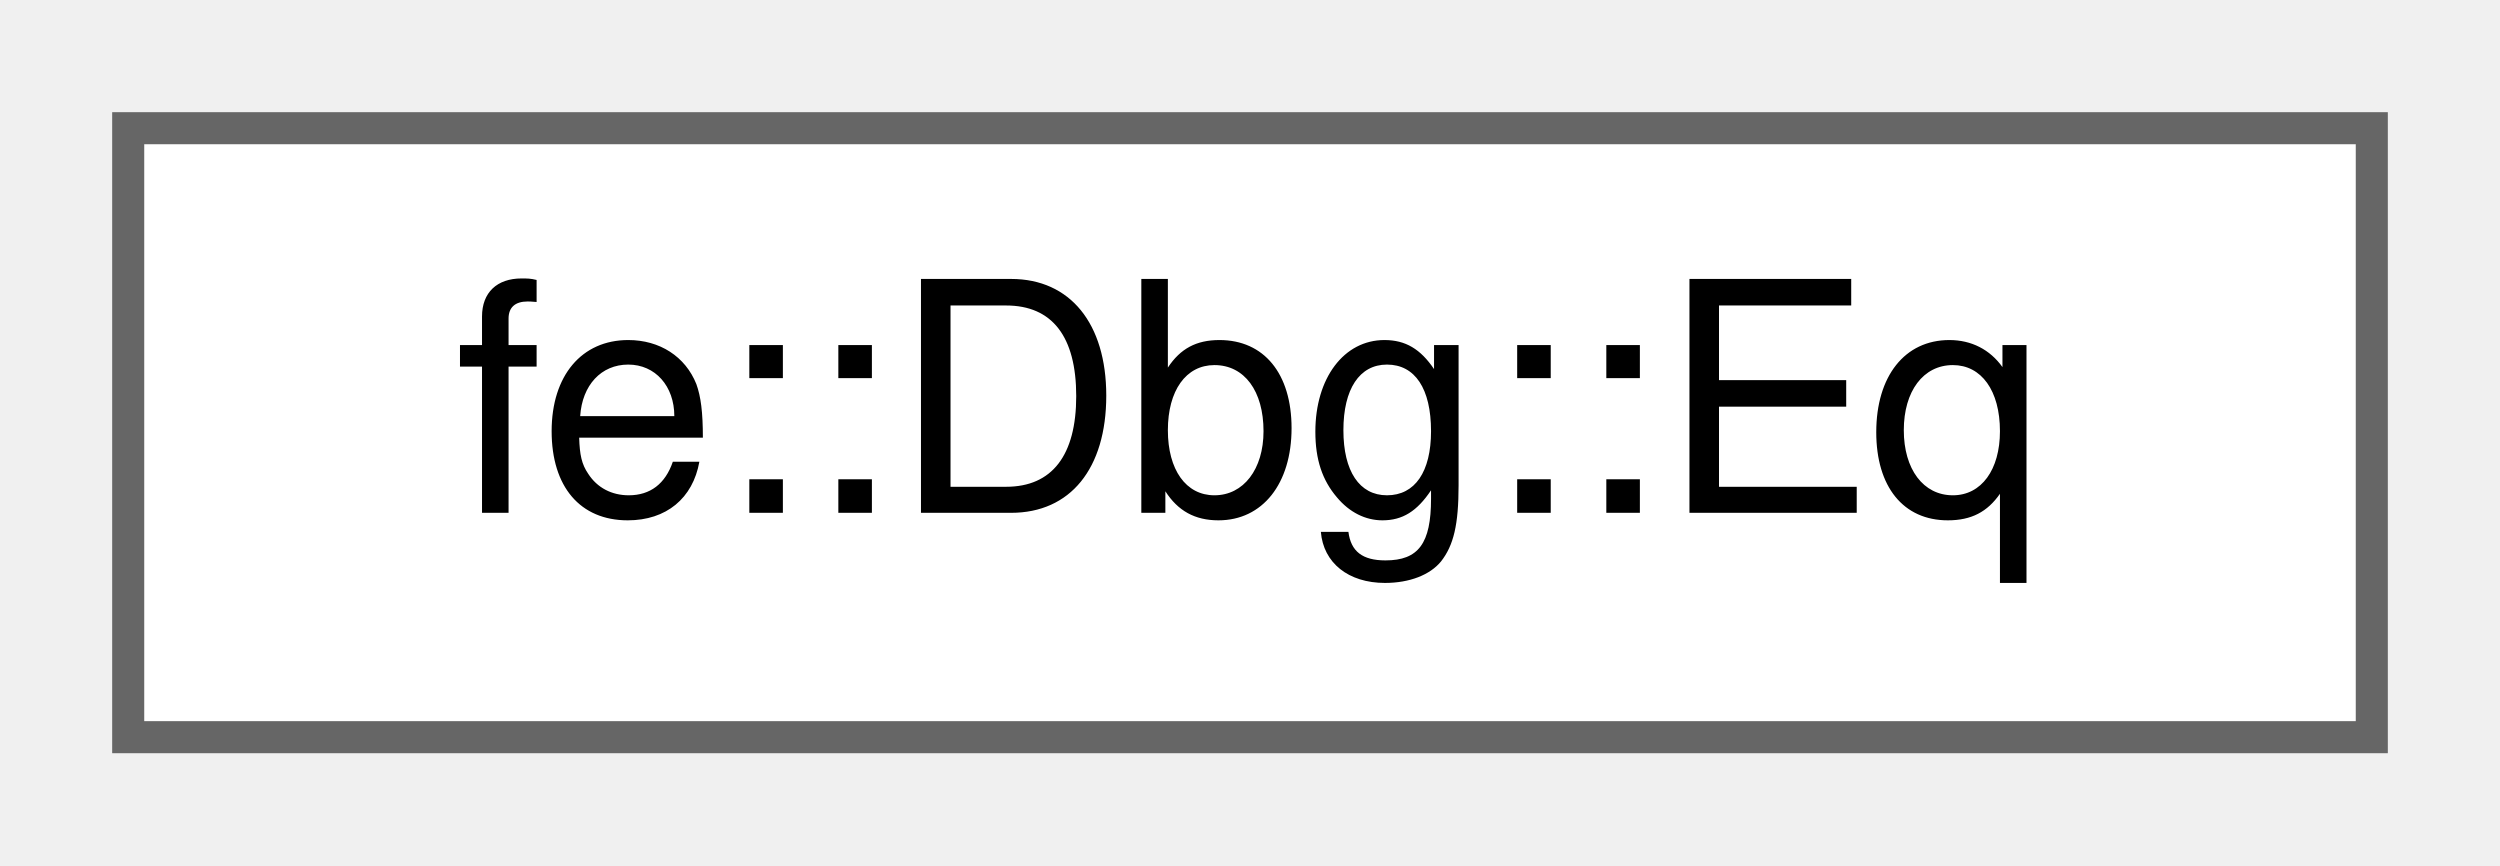
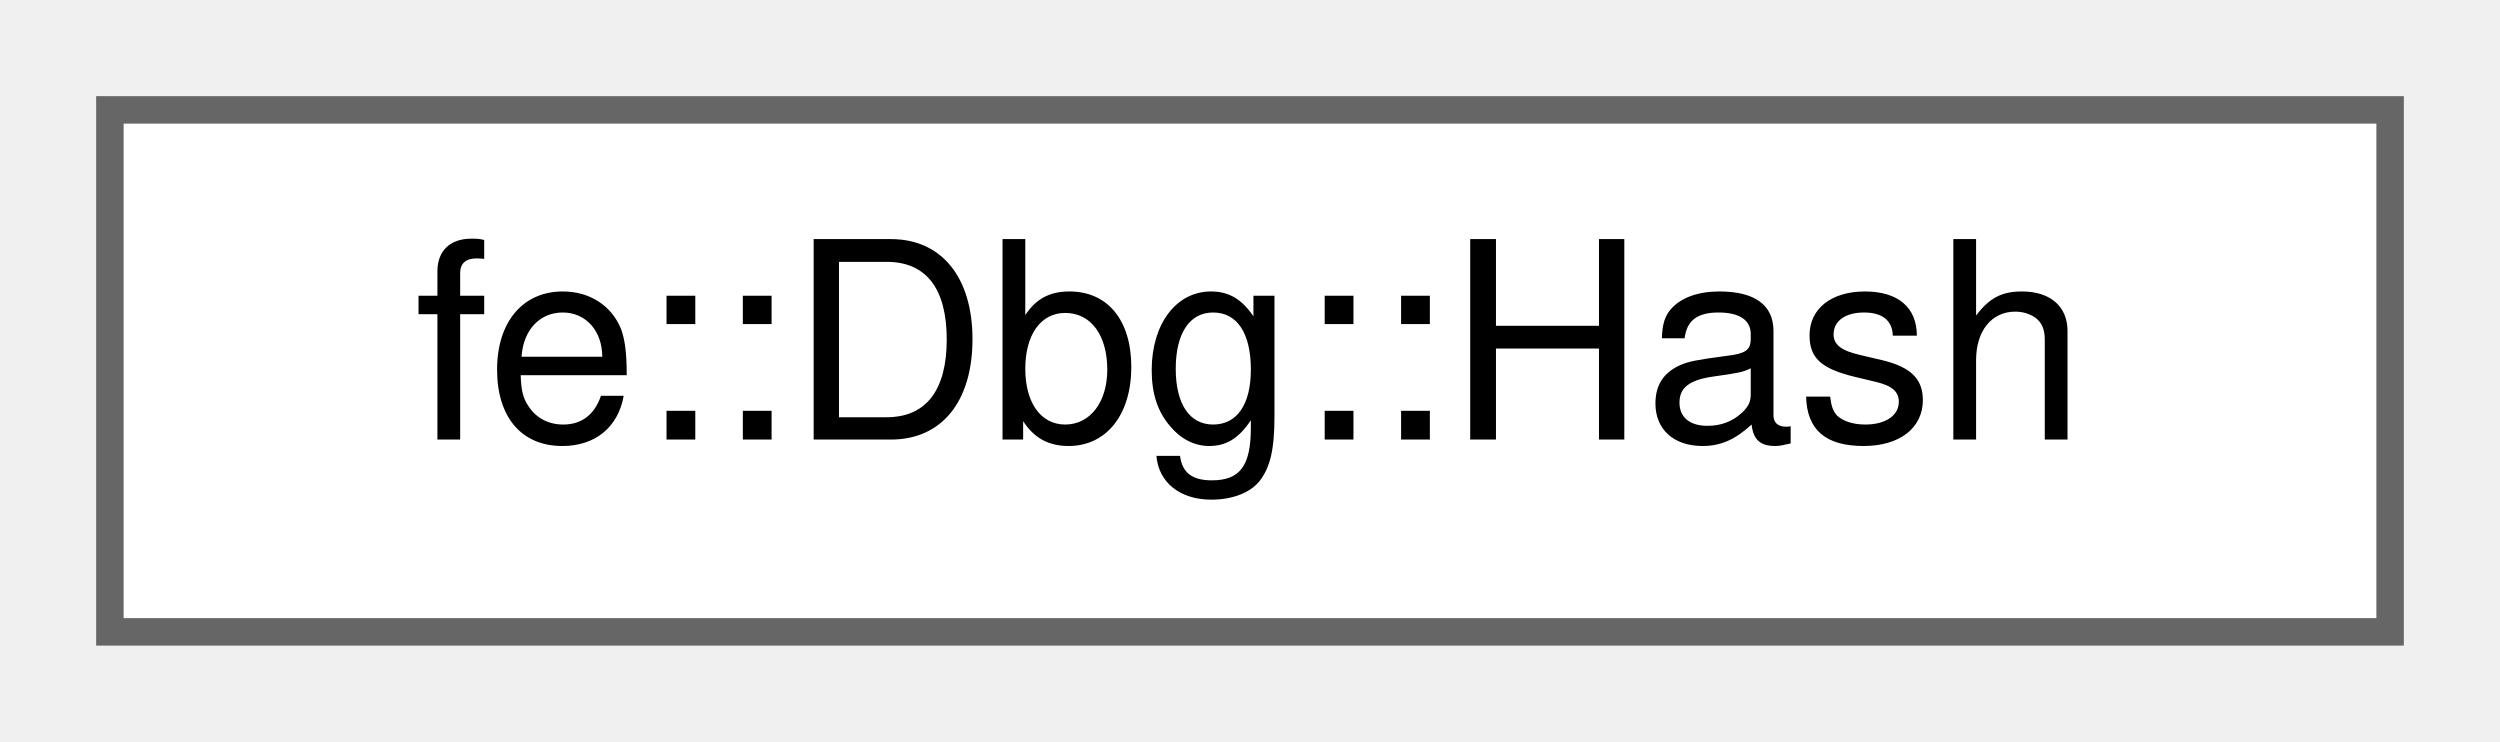
- <svg xmlns="http://www.w3.org/2000/svg" xmlns:xlink="http://www.w3.org/1999/xlink" width="78pt" height="27pt" viewBox="0.00 0.00 78.00 27.00">
+ <svg xmlns="http://www.w3.org/2000/svg" xmlns:xlink="http://www.w3.org/1999/xlink" width="91pt" height="27pt" viewBox="0.00 0.00 91.00 27.00">
  <g id="graph0" class="graph" transform="scale(1 1) rotate(0) translate(4 23)">
    <g id="Node000000" class="node">
      <g id="a_Node000000">
-         <a xlink:href="structfe_1_1Dbg_1_1Eq.html" target="_top" xlink:title=" ">
-           <polygon fill="white" stroke="#666666" points="70,-19 0,-19 0,0 70,0 70,-19" />
-           <text text-anchor="middle" x="35" y="-7" font-family="Helvetica,sans-Serif" font-size="10.00">fe::Dbg::Eq</text>
+         <a xlink:href="structfe_1_1Dbg_1_1Hash.html" target="_top" xlink:title=" ">
+           <polygon fill="white" stroke="#666666" points="83,-19 0,-19 0,0 83,0 83,-19" />
+           <text text-anchor="middle" x="41.5" y="-7" font-family="Helvetica,sans-Serif" font-size="10.00">fe::Dbg::Hash</text>
        </a>
      </g>
    </g>
  </g>
</svg>
